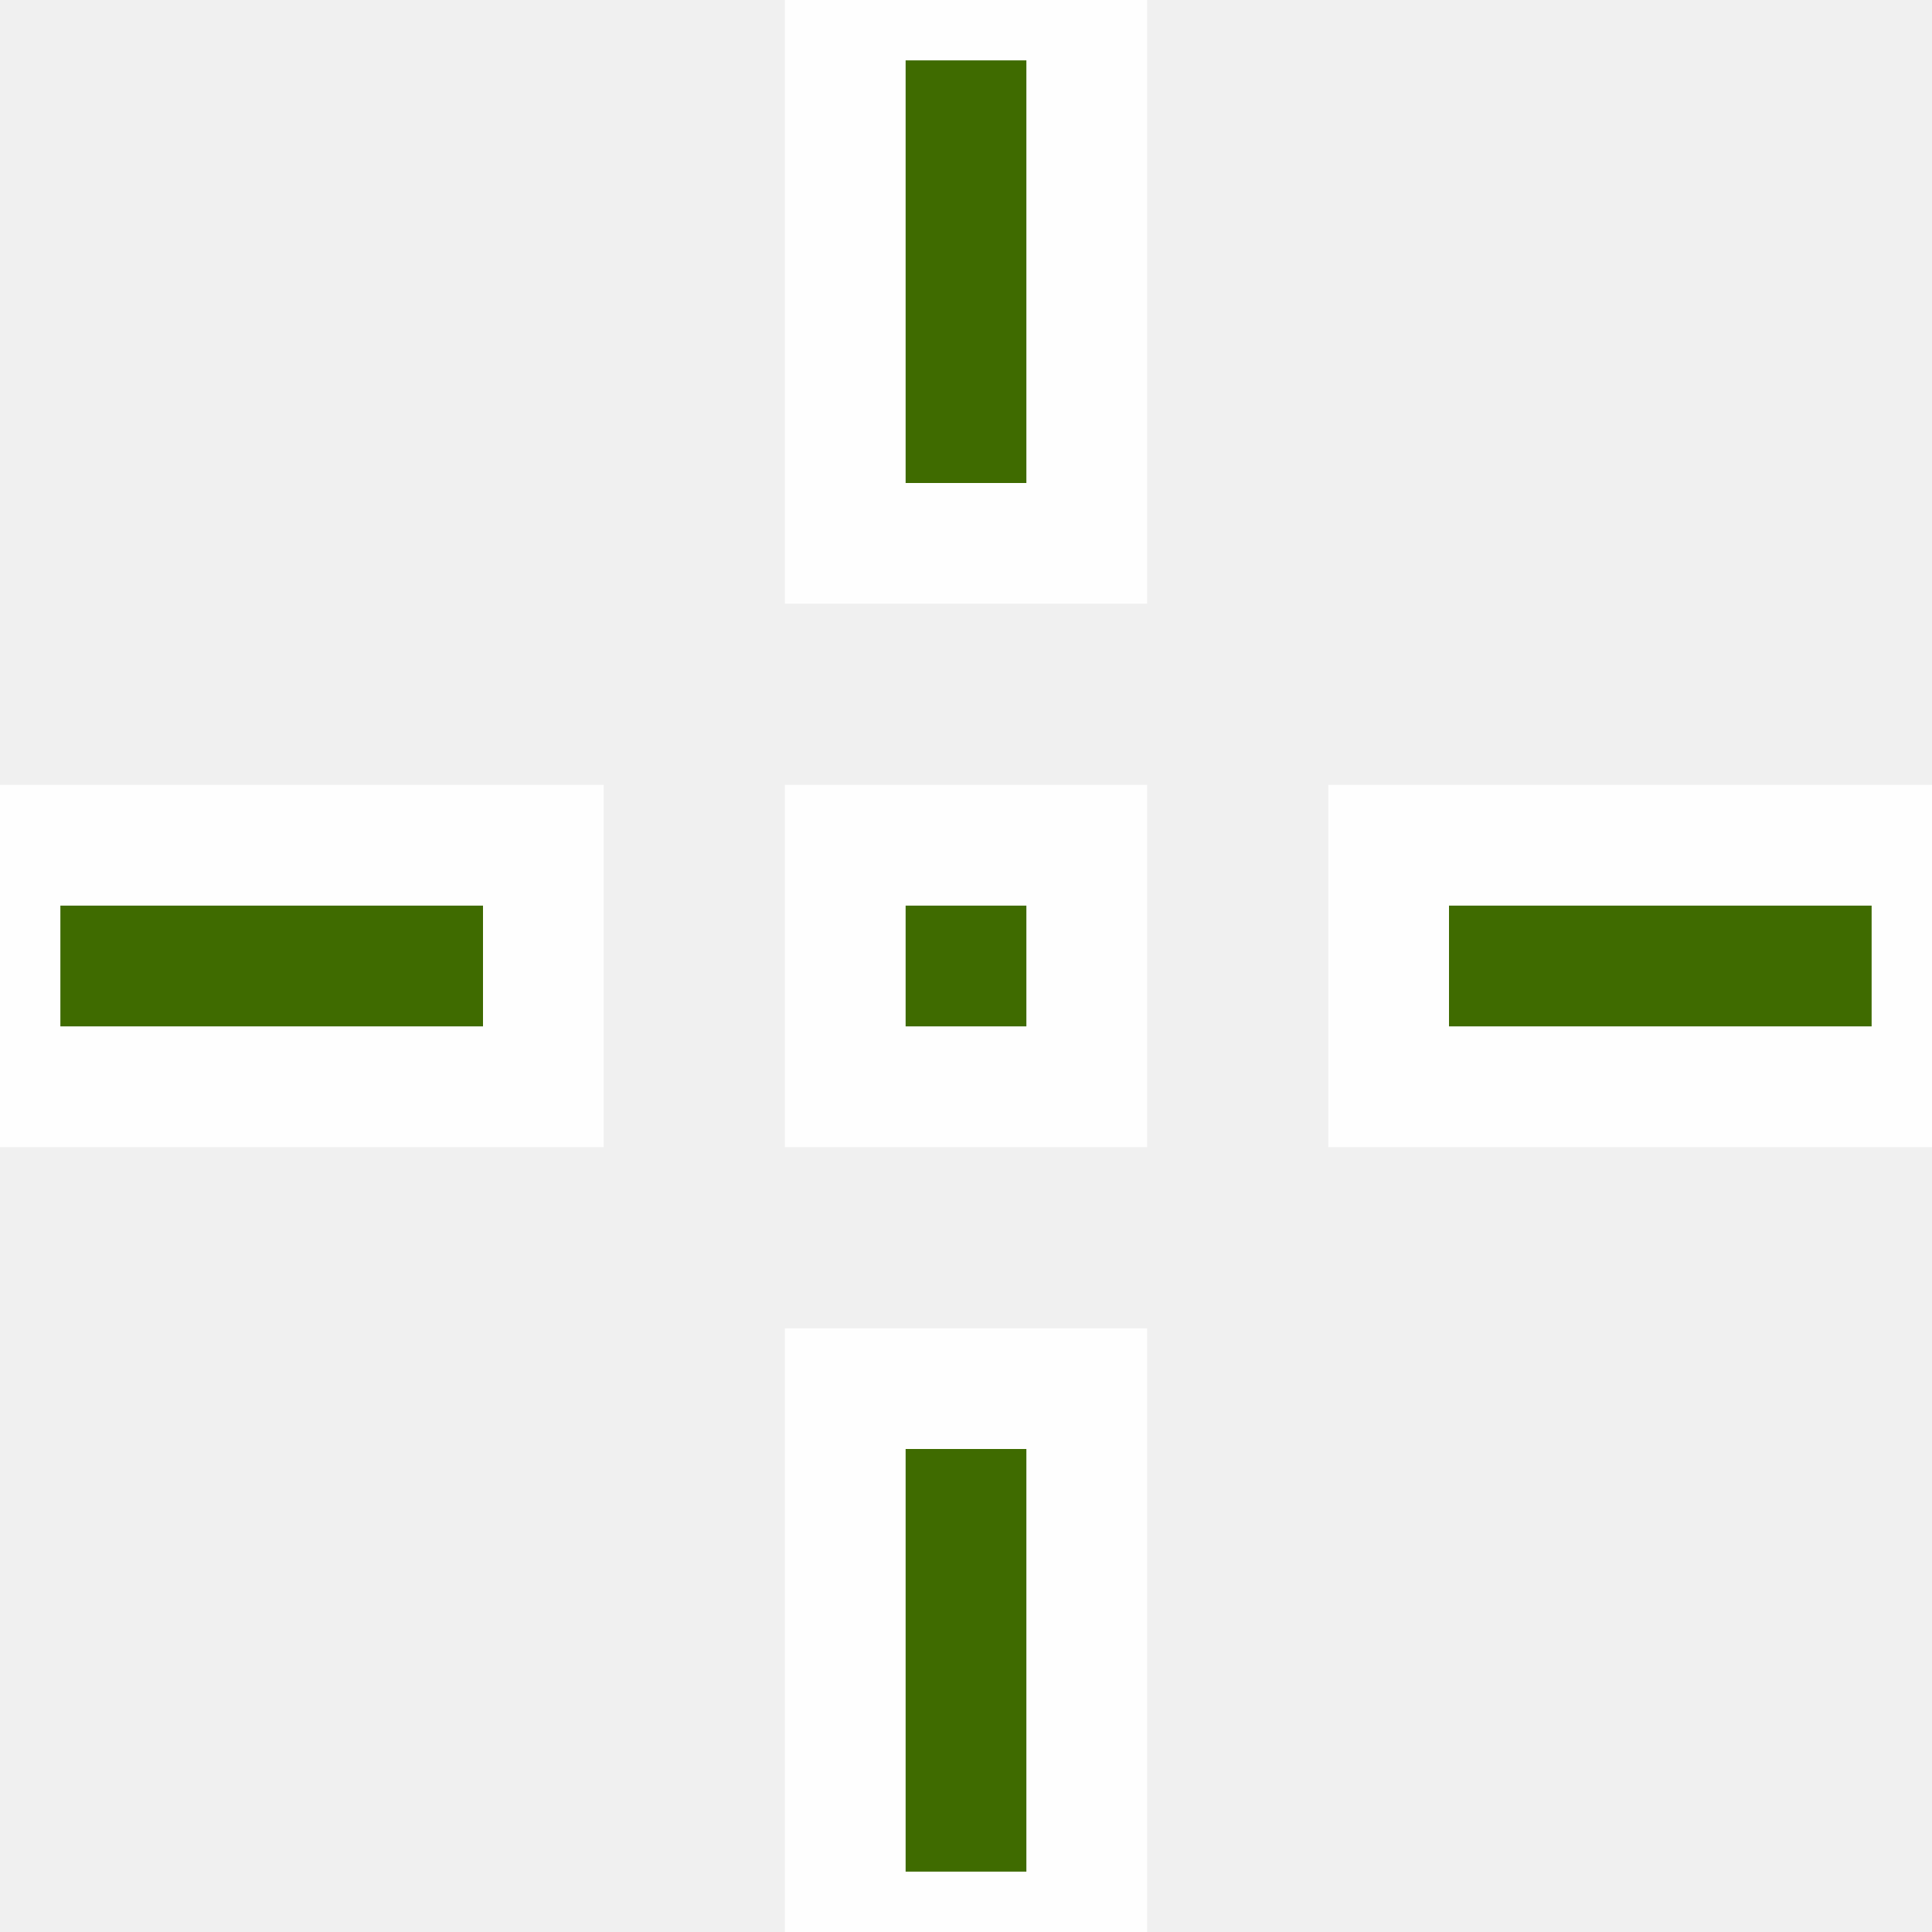
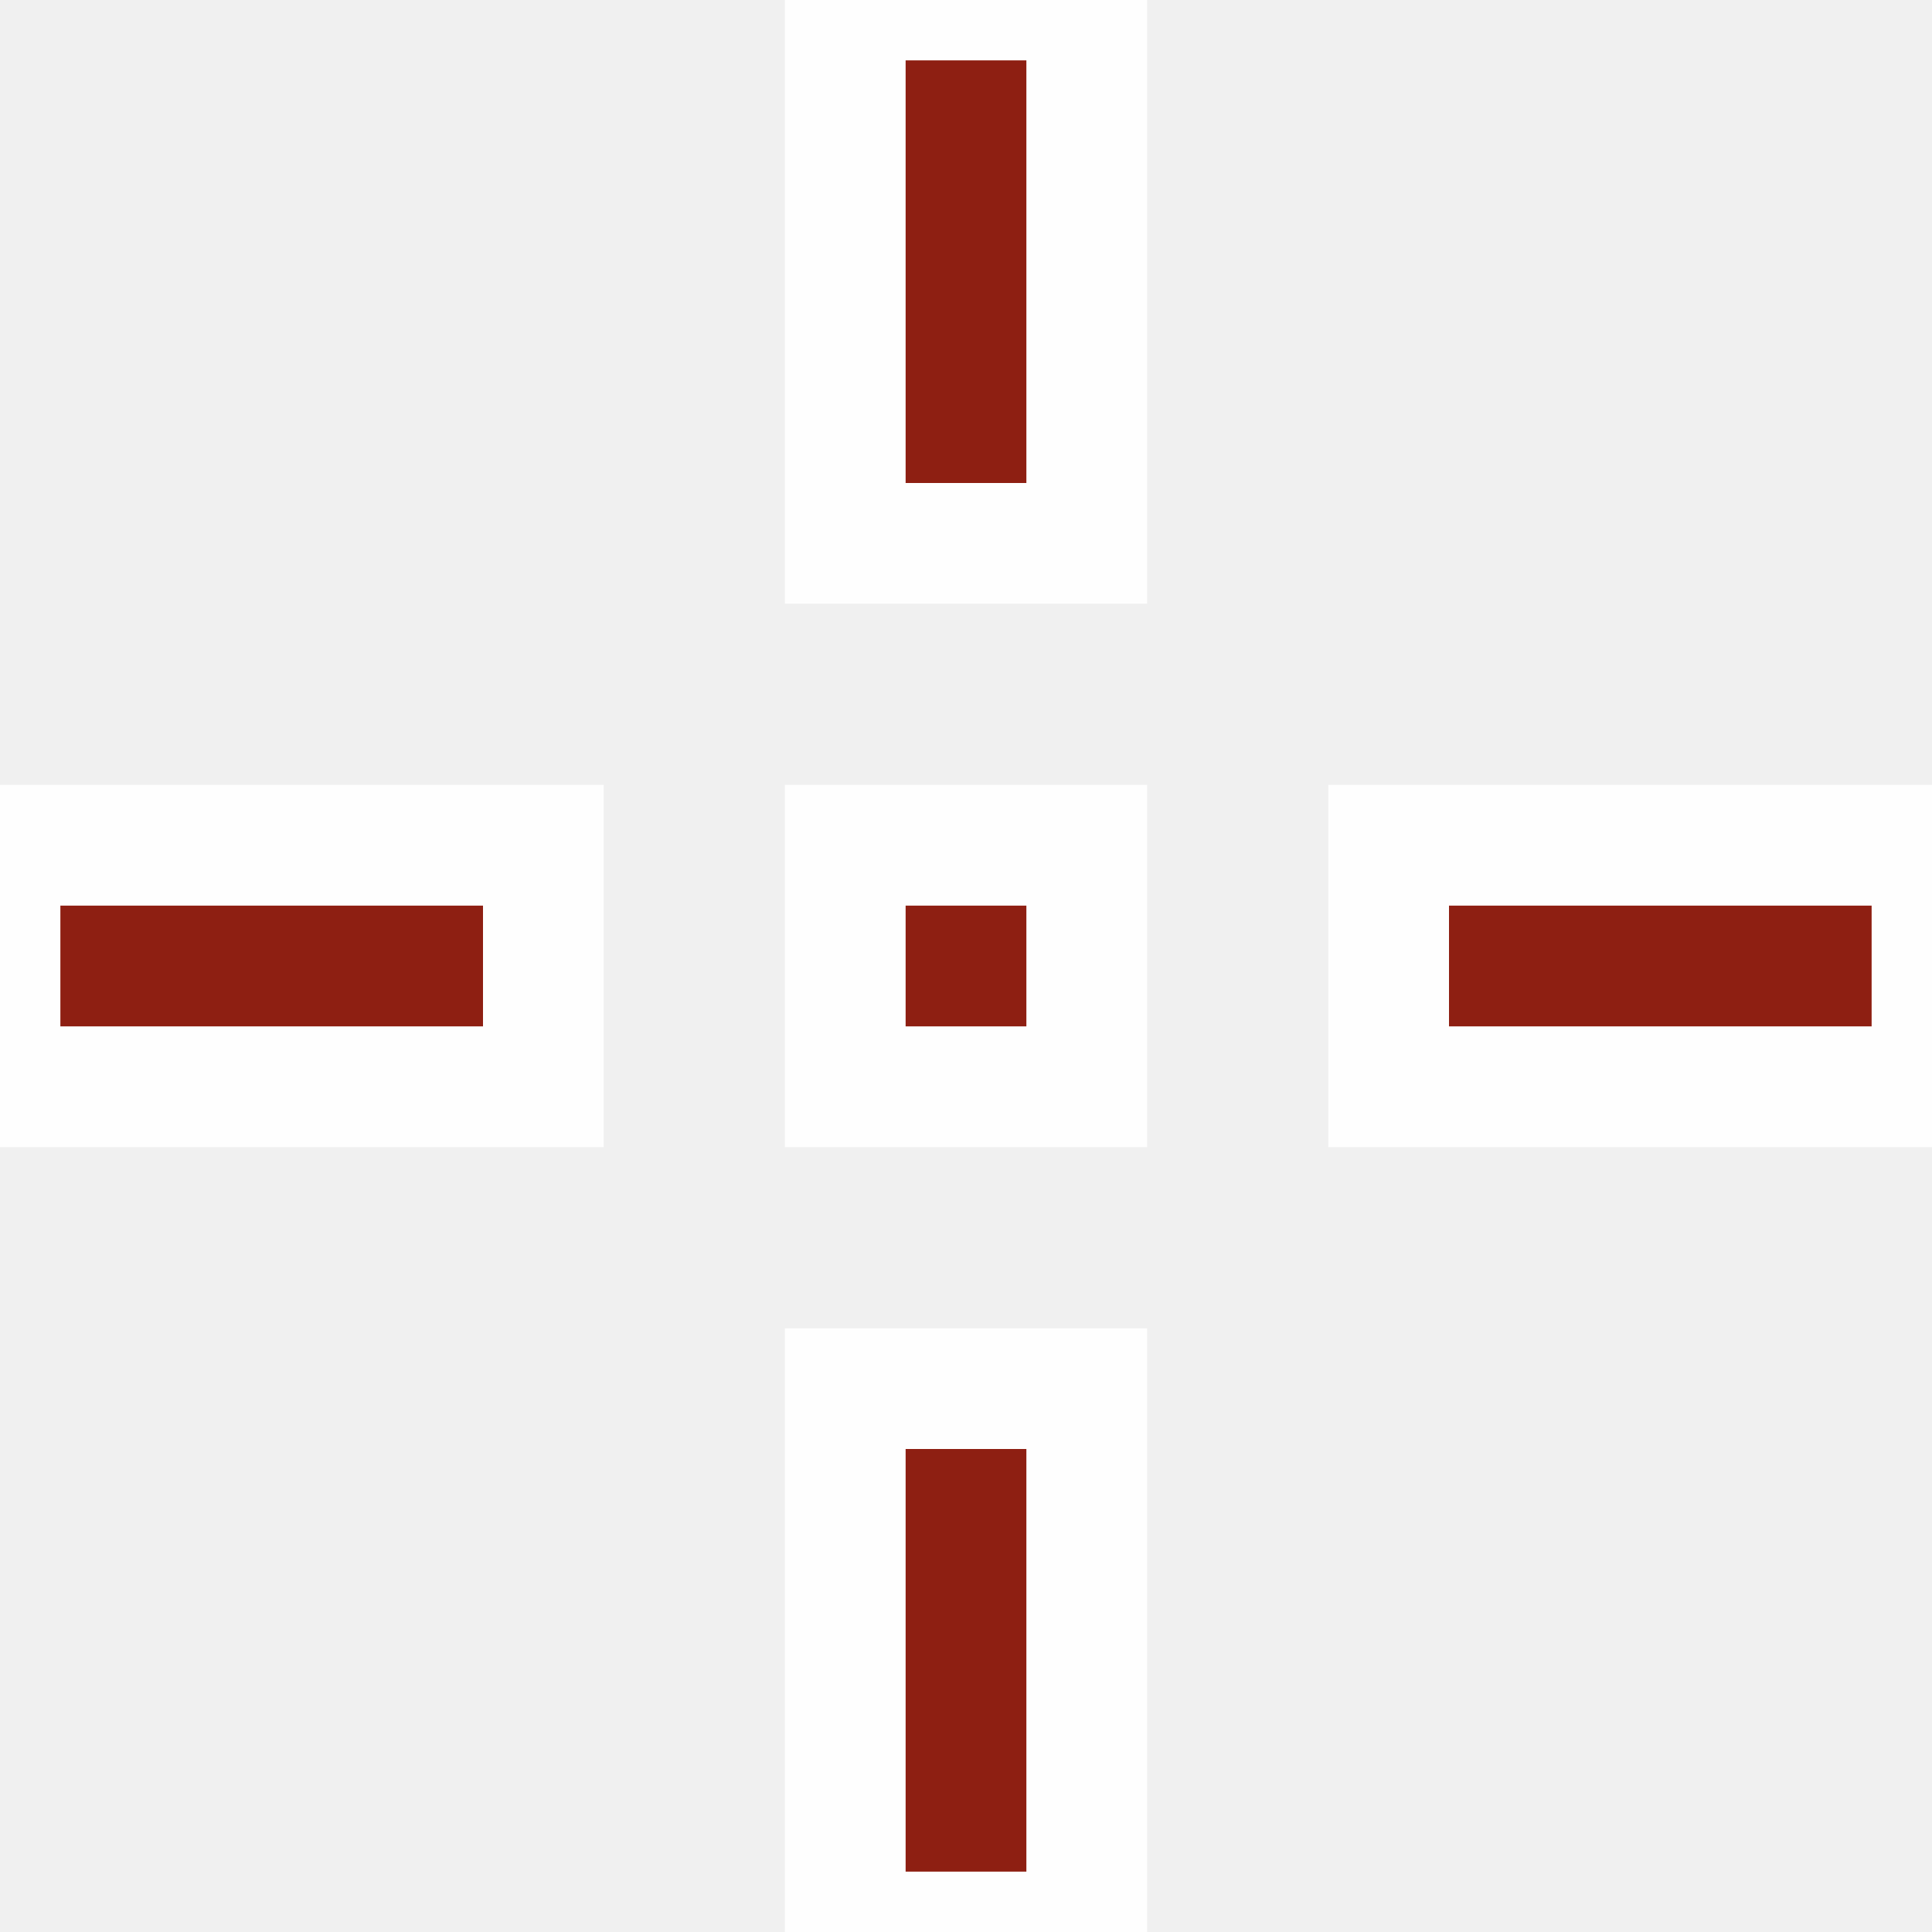
<svg xmlns="http://www.w3.org/2000/svg" width="32" height="32" viewBox="0 0 32 32">
  <g fill="#fff" opacity="0.9">
    <rect x="13" y="0" width="6" height="10" />
    <rect x="13" y="22" width="6" height="10" />
    <rect x="0" y="13" width="10" height="6" />
    <rect x="22" y="13" width="10" height="6" />
    <rect x="13" y="13" width="6" height="6" />
  </g>
-   <g fill="#3f6b00">
+   <g fill="#8e1f12">
    <rect x="15" y="1" width="2" height="7" />
    <rect x="15" y="24" width="2" height="7" />
    <rect x="1" y="15" width="7" height="2" />
    <rect x="24" y="15" width="7" height="2" />
    <rect x="15" y="15" width="2" height="2" />
  </g>
</svg>
